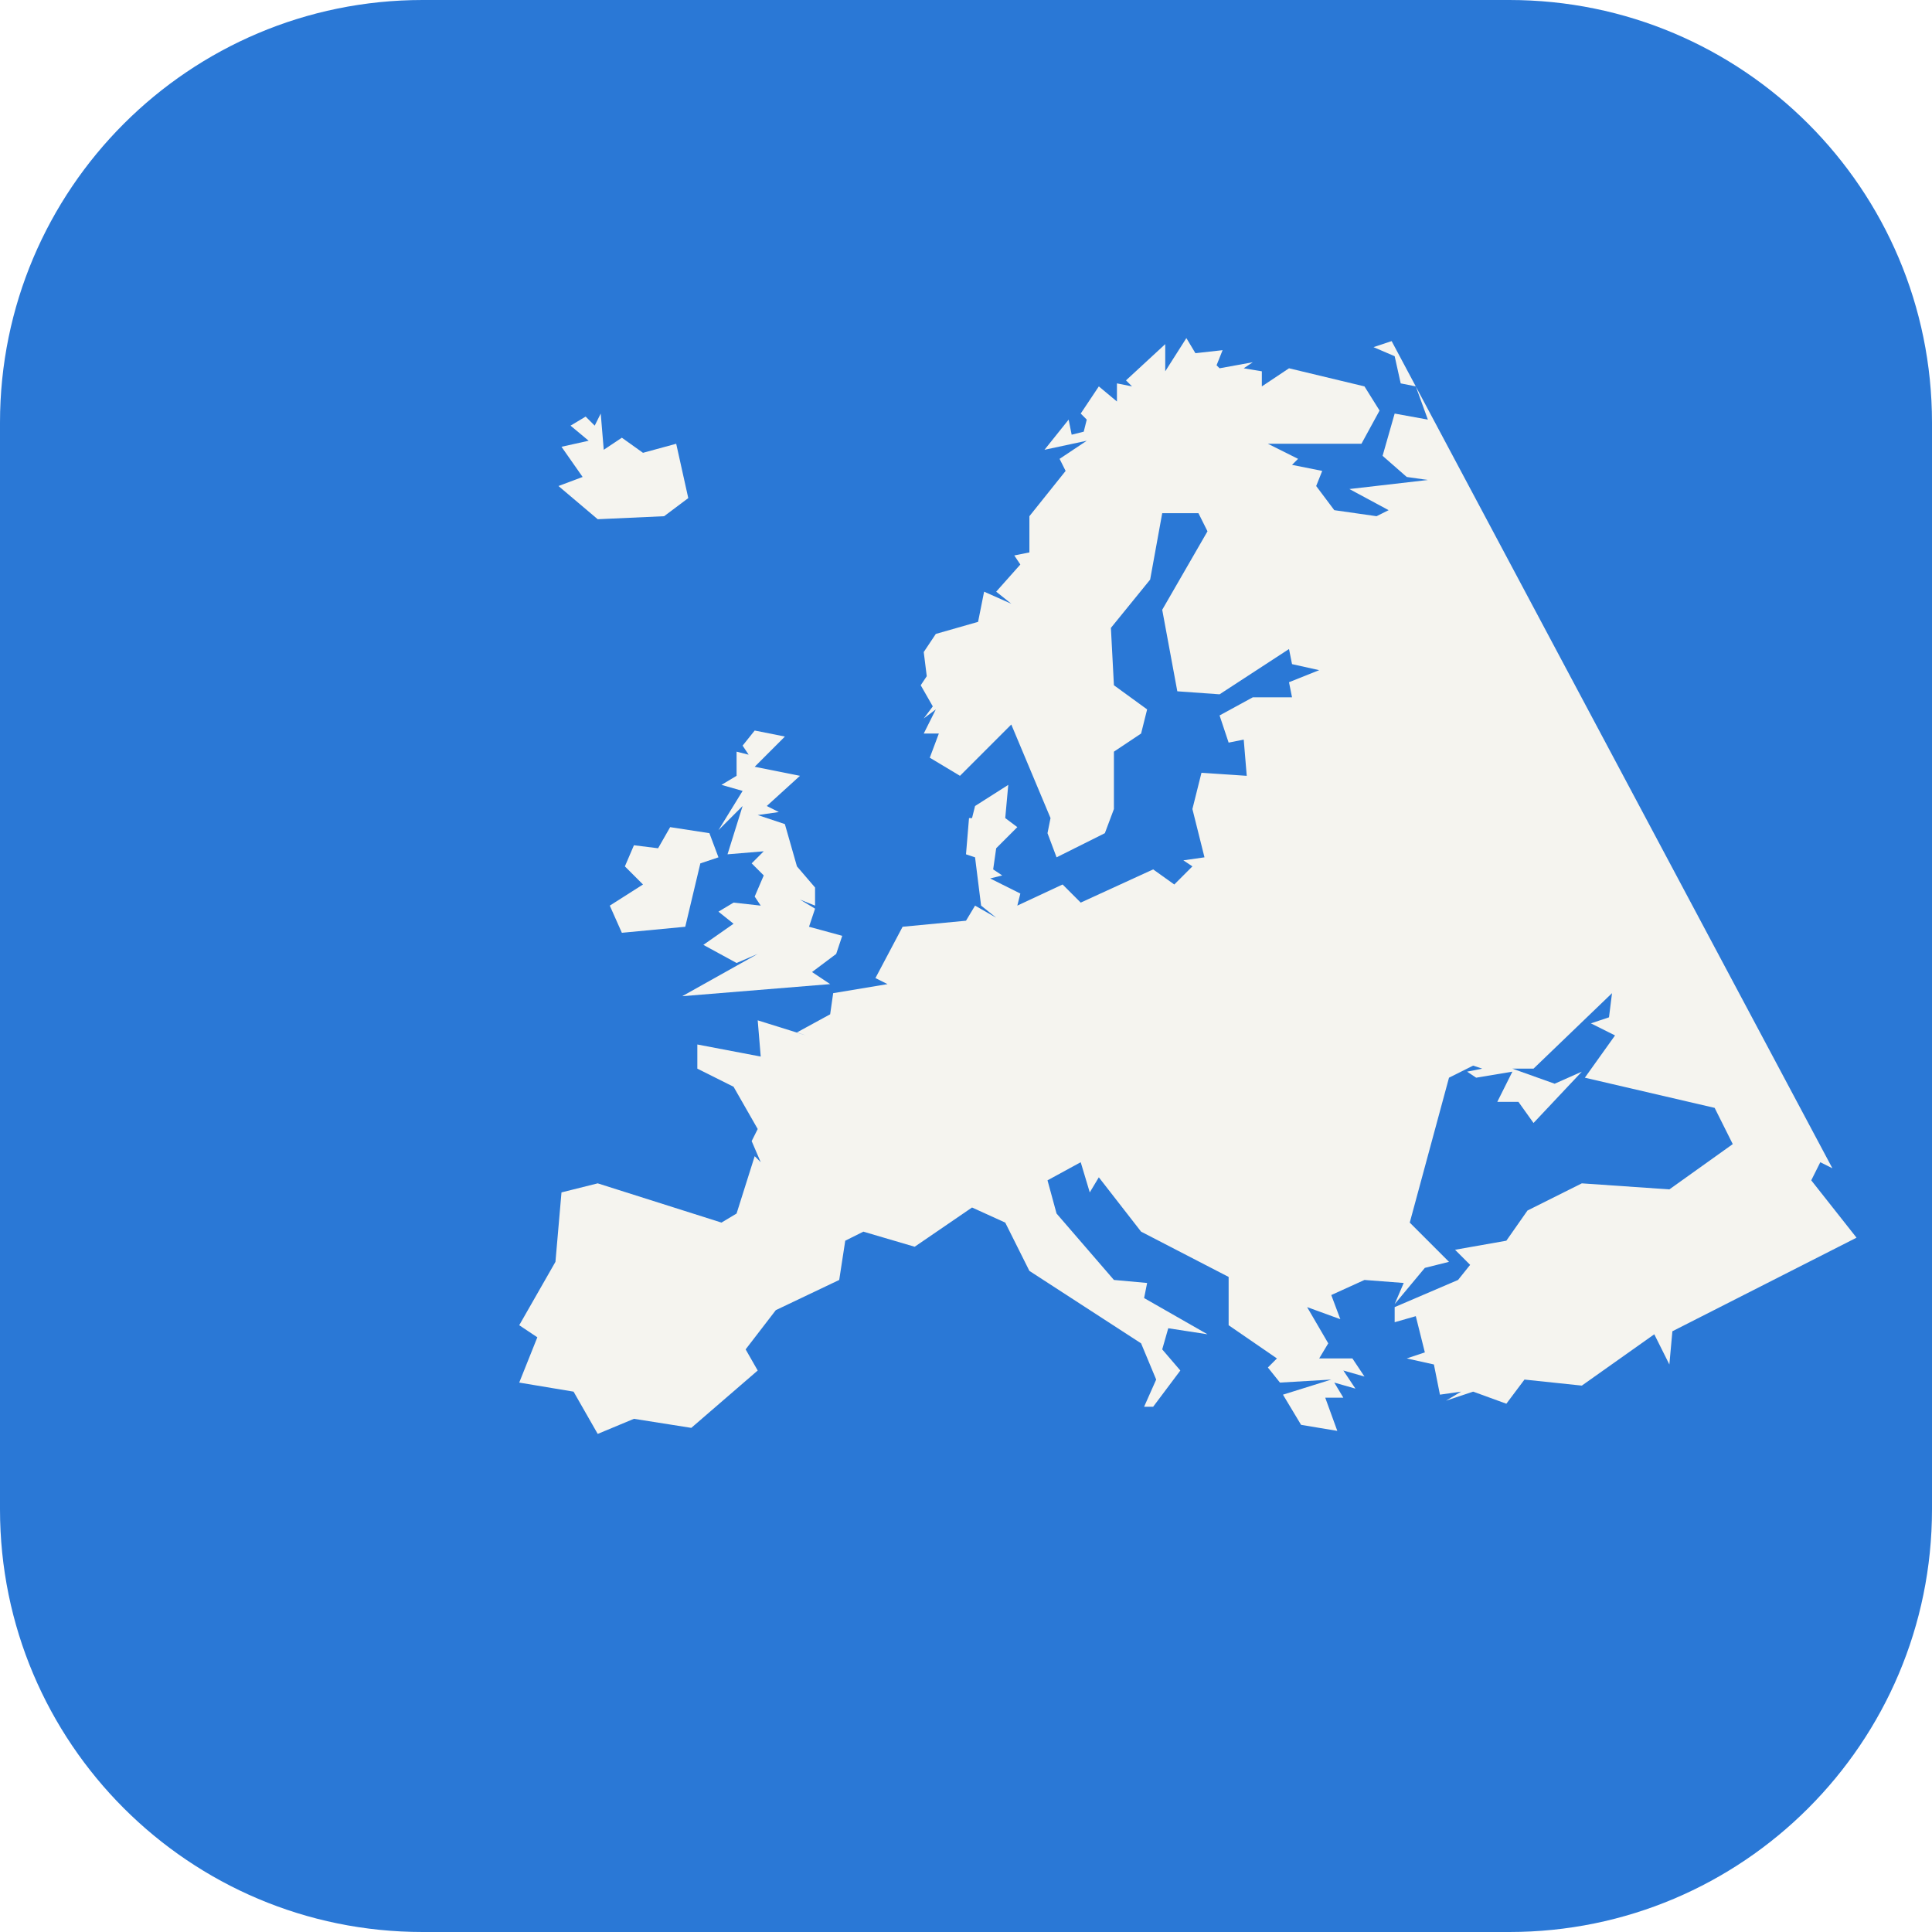
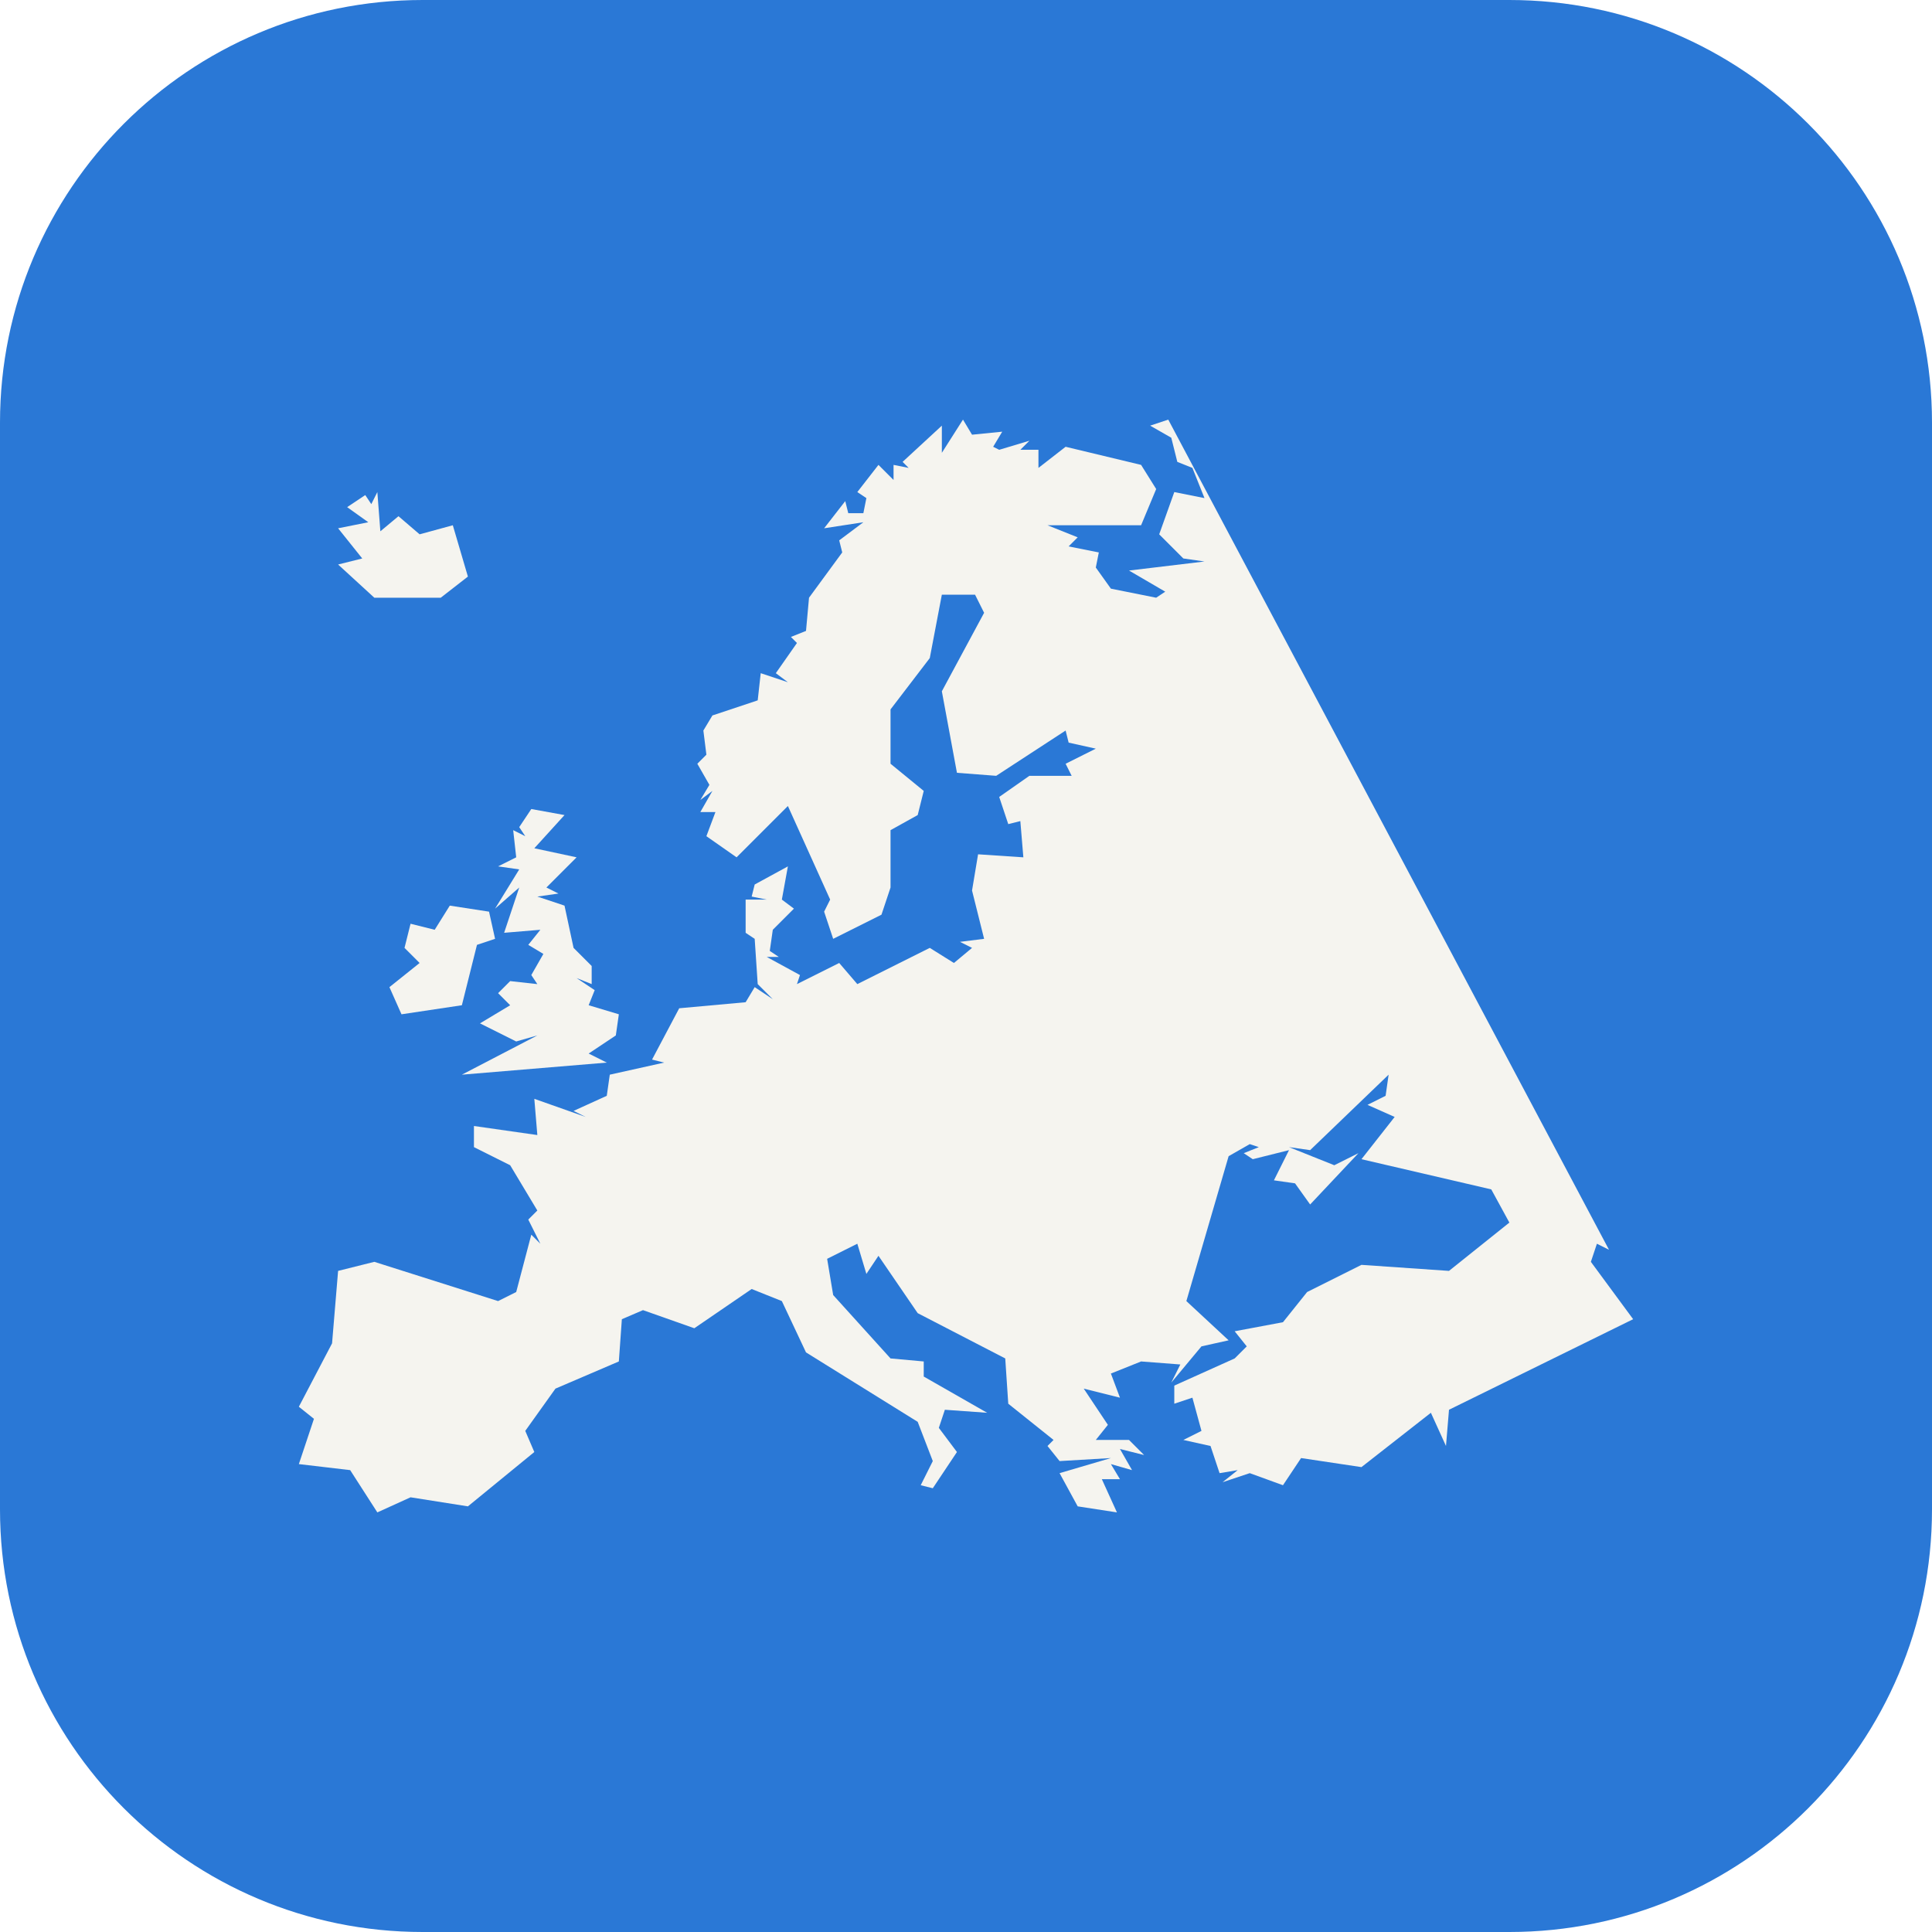
<svg xmlns="http://www.w3.org/2000/svg" viewBox="0 0 64 64">
  <rect width="64" height="64" rx="14" fill="#2a78d6" />
  <g fill="#f5f4ef" fill-rule="evenodd">
-     <path d="M18.9 14.1L19.5 14.6L18.6 14.8L19.3 15.8L18.5 16.1L19.8 17.2L22.0 17.1L22.8 16.5L22.4 14.7L21.3 15.0L20.6 14.5L20.0 14.9L19.9 13.7L19.7 14.1L19.4 13.8L18.9 14.1Z" />
-     <path d="M20.2 30.0L20.6 30.9L22.7 30.7L23.2 28.6L23.8 28.4L23.5 27.6L22.2 27.4L21.8 28.1L21.0 28.0L20.7 28.7L21.3 29.3L20.2 30.0Z" />
-     <path d="M17.2 43.9L17.8 44.3L17.2 45.8L19.0 46.1L19.8 47.5L21.0 47.0L22.9 47.3L25.1 45.4L24.7 44.7L25.7 43.4L27.8 42.4L28.0 41.1L28.6 40.8L30.3 41.3L32.2 40.0L33.3 40.5L34.1 42.1L37.8 44.5L38.3 45.7L37.9 46.6L38.2 46.6L39.1 45.4L38.5 44.7L38.7 44.0L40.0 44.2L37.9 43.0L38.0 42.5L36.9 42.4L35.0 40.2L34.7 39.1L35.8 38.5L36.1 39.5L36.4 39.0L37.8 40.8L40.7 42.3L40.7 43.9L42.3 45.0L42.0 45.3L42.4 45.8L44.1 45.7L42.5 46.2L43.1 47.2L44.3 47.4L43.9 46.3L44.5 46.3L44.2 45.8L44.9 46.0L44.5 45.4L45.2 45.6L44.8 45.0L43.7 45.0L44.0 44.5L43.3 43.3L44.4 43.7L44.1 42.9L45.2 42.4L46.5 42.5L46.2 43.2L47.2 42.0L48.0 41.8L46.7 40.5L48.0 35.7L48.8 35.3L49.1 35.4L48.6 35.5L48.9 35.7L50.1 35.5L49.6 36.5L50.3 36.5L50.8 37.2L52.4 35.5L51.5 35.9L50.1 35.4L50.8 35.4L53.4 32.9L53.3 33.7L52.7 33.9L53.5 34.3L52.5 35.7L56.8 36.7L57.4 37.9L55.3 39.4L52.4 39.2L50.6 40.1L49.9 41.1L48.2 41.4L48.7 41.9L48.3 42.4L46.2 43.3L46.2 43.8L46.9 43.6L47.2 44.8L46.6 45.0L47.5 45.2L47.7 46.2L48.4 46.1L47.9 46.4L48.8 46.1L49.9 46.5L50.5 45.7L52.4 45.9L54.8 44.2L55.3 45.2L55.4 44.1L61.5 41.0L60.0 39.1L60.3 38.5L60.7 38.7L46.1 11.3L45.5 11.5L46.2 11.8L46.4 12.7L46.9 12.8L47.3 13.9L46.2 13.7L45.8 15.1L46.6 15.8L47.3 15.9L44.7 16.2L46.0 16.9L45.6 17.1L44.2 16.9L43.6 16.1L43.8 15.6L42.8 15.4L43.0 15.2L42.0 14.7L45.1 14.7L45.7 13.6L45.2 12.8L42.7 12.2L41.8 12.8L41.8 12.3L41.2 12.2L41.5 12.0L40.4 12.2L40.3 12.1L40.5 11.6L39.6 11.7L39.3 11.2L38.6 12.3L38.6 11.4L37.3 12.6L37.5 12.8L37.0 12.7L37.0 13.3L36.4 12.8L35.8 13.7L36.0 13.9L35.9 14.3L35.5 14.4L35.4 13.9L34.6 14.9L36.0 14.6L35.1 15.2L35.3 15.6L34.1 17.1L34.1 18.3L33.6 18.4L33.8 18.7L33.0 19.6L33.5 20.0L32.6 19.6L32.4 20.6L31.0 21.0L30.6 21.6L30.7 22.4L30.5 22.7L30.9 23.4L30.6 23.8L31.0 23.5L30.6 24.3L31.1 24.3L30.8 25.1L31.8 25.7L33.5 24.0L34.8 27.1L34.7 27.6L35.0 28.4L36.6 27.6L36.9 26.8L36.9 24.9L37.8 24.3L38.0 23.5L36.9 22.7L36.8 20.8L38.1 19.2L38.5 17.0L39.7 17.0L40.0 17.6L38.5 20.2L39.0 22.9L40.4 23.0L42.7 21.5L42.8 22.0L43.7 22.2L42.7 22.6L42.8 23.1L41.5 23.1L40.4 23.7L40.7 24.6L41.2 24.5L41.3 25.7L39.8 25.6L39.5 26.8L39.9 28.4L39.2 28.5L39.5 28.7L38.9 29.3L38.2 28.8L35.8 29.9L35.2 29.3L33.7 30.0L33.8 29.6L32.8 29.1L33.2 29.0L32.9 28.8L33.0 28.1L33.7 27.4L33.3 27.1L33.4 26.0L32.3 26.7L32.2 27.1L32.8 27.1L32.1 27.1L32.0 28.3L32.3 28.4L32.5 30.0L33.0 30.4L32.3 30.0L32.0 30.5L29.9 30.7L29.0 32.4L29.4 32.6L27.6 32.9L27.5 33.6L26.4 34.2L26.7 34.3L25.1 33.8L25.2 35.0L23.1 34.6L23.1 35.4L24.3 36.0L25.1 37.4L24.9 37.8L25.2 38.5L25.0 38.3L24.4 40.2L23.9 40.5L19.8 39.2L18.6 39.5L18.4 41.8L17.2 43.9Z" />
-     <path d="M23.9 26.0L24.6 26.2L23.8 27.5L24.6 26.7L24.1 28.3L25.3 28.2L24.9 28.6L25.3 29.0L25.0 29.7L25.2 30.0L24.3 29.9L23.8 30.2L24.3 30.6L23.3 31.3L24.4 31.9L25.1 31.6L22.6 33.0L27.5 32.6L26.9 32.2L27.7 31.6L27.9 31.0L26.8 30.7L27.0 30.1L26.5 29.8L27.0 30.0L27.0 29.4L26.4 28.7L26.0 27.3L25.1 27.0L25.8 26.9L25.4 26.7L26.5 25.7L25.0 25.4L26.0 24.4L25.0 24.2L24.6 24.7L24.8 25.0L24.4 24.9L24.4 25.7L23.9 26.0Z" />
+     <path d="M11.5 16.8L12.2 17.3L11.2 17.5L12.0 18.5L11.2 18.7L12.4 19.8L14.6 19.8L15.5 19.1L15.0 17.4L13.9 17.7L13.2 17.1L12.6 17.6L12.5 16.3L12.3 16.7L12.1 16.4L11.5 16.8Z" />
+     <path d="M12.9 32.7L13.3 33.6L15.3 33.3L15.8 31.3L16.4 31.1L16.2 30.2L14.9 30.0L14.4 30.8L13.6 30.6L13.4 31.4L13.9 31.9L12.9 32.7Z" />
+     <path d="M9.9 46.6L10.4 47.0L9.9 48.5L11.6 48.7L12.5 50.1L13.6 49.6L15.5 49.9L17.7 48.1L17.4 47.4L18.4 46.0L20.5 45.1L20.6 43.7L21.3 43.4L23.0 44.0L24.9 42.7L25.9 43.1L26.7 44.8L30.4 47.1L30.9 48.4L30.5 49.2L30.9 49.3L31.7 48.1L31.1 47.3L31.3 46.7L32.7 46.8L30.6 45.6L30.6 45.1L29.5 45.0L27.6 42.9L27.4 41.7L28.4 41.2L28.7 42.2L29.1 41.6L30.4 43.5L33.3 45.0L33.4 46.5L34.9 47.7L34.7 47.9L35.1 48.4L36.8 48.3L35.1 48.8L35.7 49.9L37.0 50.1L36.5 49.0L37.1 49.0L36.8 48.5L37.5 48.7L37.1 48.0L37.9 48.2L37.4 47.7L36.3 47.7L36.7 47.2L35.9 46.0L37.1 46.3L36.8 45.5L37.8 45.1L39.1 45.2L38.8 45.8L39.8 44.6L40.7 44.4L39.3 43.1L40.7 38.3L41.4 37.9L41.7 38.0L41.2 38.2L41.5 38.4L42.7 38.1L42.2 39.1L42.9 39.2L43.4 39.9L45.0 38.2L44.2 38.6L42.7 38.0L43.4 38.1L46.0 35.6L45.9 36.3L45.3 36.6L46.2 37.0L45.1 38.4L49.4 39.4L50.0 40.5L48.0 42.1L45.1 41.9L43.3 42.8L42.5 43.8L40.9 44.1L41.3 44.6L40.9 45.0L38.9 45.9L38.9 46.5L39.5 46.3L39.8 47.4L39.2 47.7L40.1 47.9L40.4 48.8L41.0 48.7L40.5 49.1L41.4 48.8L42.5 49.2L43.1 48.3L45.1 48.6L47.4 46.8L47.9 47.9L48.0 46.7L54.1 43.7L52.7 41.8L52.9 41.2L53.3 41.4L38.7 13.9L38.1 14.1L38.8 14.5L39.0 15.3L39.5 15.5L39.9 16.5L38.9 16.3L38.4 17.7L39.2 18.5L39.9 18.6L37.4 18.9L38.6 19.6L38.3 19.8L36.8 19.5L36.3 18.8L36.4 18.3L35.4 18.1L35.7 17.8L34.7 17.4L37.8 17.4L38.3 16.2L37.8 15.4L35.3 14.8L34.4 15.5L34.4 14.9L33.8 14.9L34.1 14.6L33.1 14.9L32.9 14.8L33.2 14.3L32.2 14.4L31.9 13.9L31.2 15.0L31.2 14.1L29.9 15.3L30.1 15.5L29.6 15.4L29.6 15.9L29.1 15.4L28.4 16.3L28.7 16.5L28.6 17.0L28.1 17.0L28.0 16.6L27.3 17.5L28.6 17.3L27.8 17.9L27.9 18.3L26.8 19.8L26.7 20.9L26.2 21.1L26.4 21.3L25.7 22.3L26.1 22.6L25.2 22.3L25.1 23.2L23.6 23.7L23.3 24.2L23.4 25.0L23.1 25.3L23.5 26.0L23.2 26.5L23.6 26.2L23.2 26.9L23.7 26.9L23.4 27.7L24.4 28.4L26.1 26.7L27.5 29.8L27.3 30.2L27.6 31.1L29.2 30.3L29.5 29.4L29.5 27.5L30.4 27.0L30.6 26.2L29.5 25.3L29.5 23.5L30.8 21.8L31.2 19.7L32.3 19.7L32.6 20.3L31.2 22.9L31.7 25.6L33.0 25.7L35.3 24.2L35.4 24.6L36.3 24.8L35.3 25.3L35.5 25.7L34.1 25.7L33.1 26.4L33.4 27.3L33.8 27.2L33.9 28.4L32.4 28.3L32.2 29.5L32.6 31.1L31.8 31.2L32.2 31.4L31.6 31.9L30.8 31.4L28.4 32.6L27.8 31.9L26.4 32.6L26.5 32.3L25.4 31.7L25.8 31.7L25.5 31.5L25.6 30.8L26.3 30.1L25.9 29.8L26.1 28.7L25.0 29.3L24.9 29.7L25.4 29.8L24.7 29.8L24.7 30.9L25.0 31.1L25.1 32.6L25.6 33.1L25.0 32.7L24.7 33.2L22.5 33.4L21.6 35.1L22.0 35.2L20.2 35.6L20.1 36.3L19.0 36.8L19.4 37.0L17.7 36.4L17.8 37.6L15.7 37.3L15.7 38.0L16.9 38.6L17.8 40.1L17.5 40.4L17.9 41.2L17.6 40.9L17.1 42.8L16.5 43.1L12.4 41.8L11.2 42.1L11.0 44.5L9.9 46.6Z" />
+     <path d="M16.5 28.7L17.2 28.8L16.4 30.1L17.2 29.4L16.7 30.9L17.9 30.8L17.5 31.3L18.0 31.6L17.6 32.3L17.8 32.6L16.9 32.5L16.5 32.9L16.9 33.3L15.9 33.9L17.1 34.5L17.8 34.3L15.3 35.6L20.1 35.2L19.5 34.9L20.4 34.3L20.5 33.6L19.5 33.3L19.7 32.8L19.1 32.4L19.6 32.6L19.6 32.0L19.0 31.4L18.7 30.0L17.8 29.7L18.5 29.6L18.1 29.4L19.1 28.4L17.7 28.1L18.7 27.0L17.6 26.8L17.2 27.4L17.4 27.7L17.0 27.5L17.1 28.4L16.5 28.7Z" />
  </g>
</svg>
